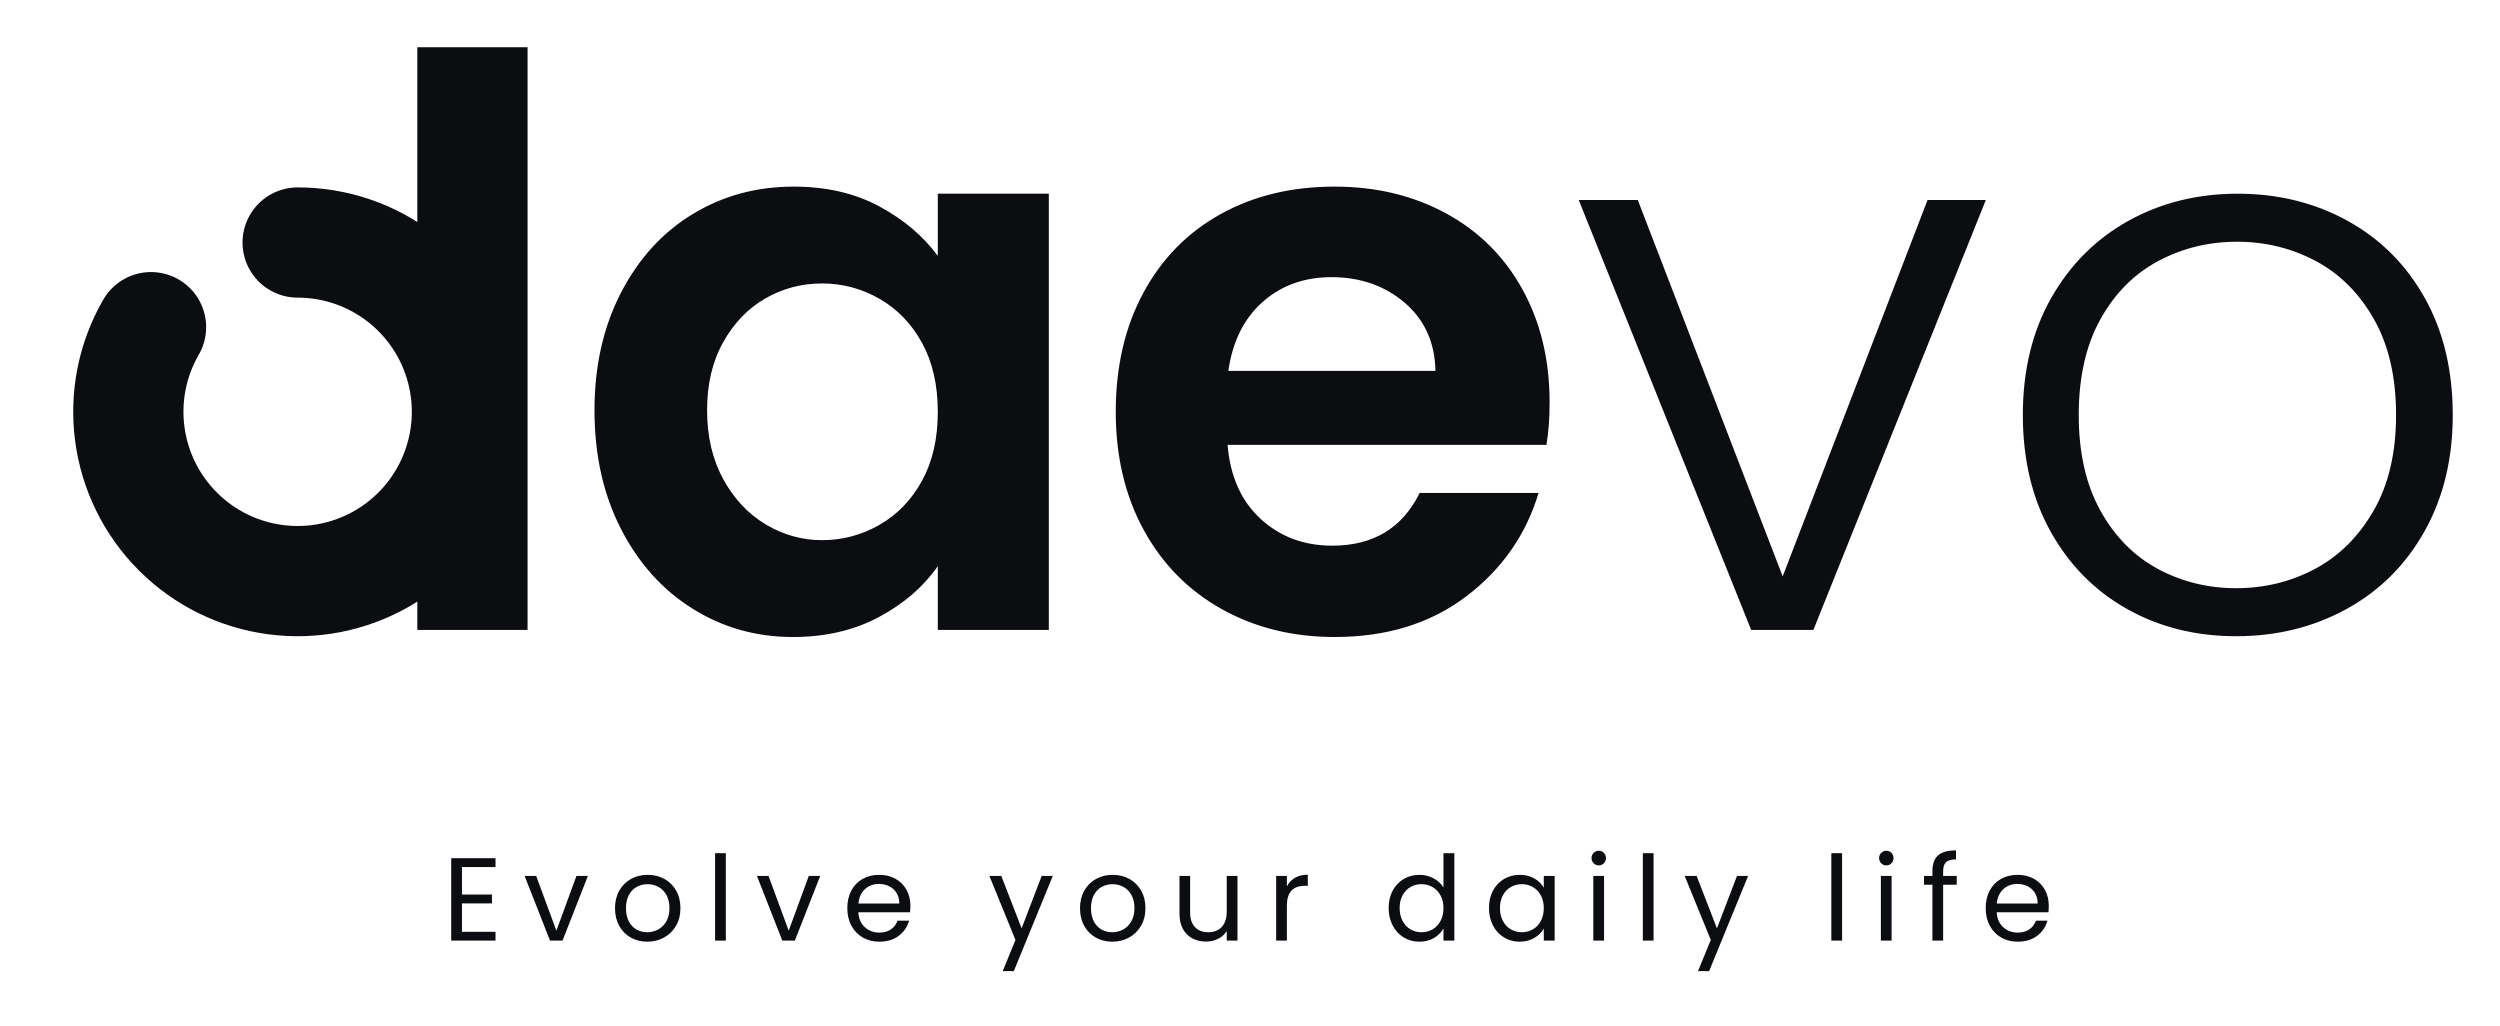
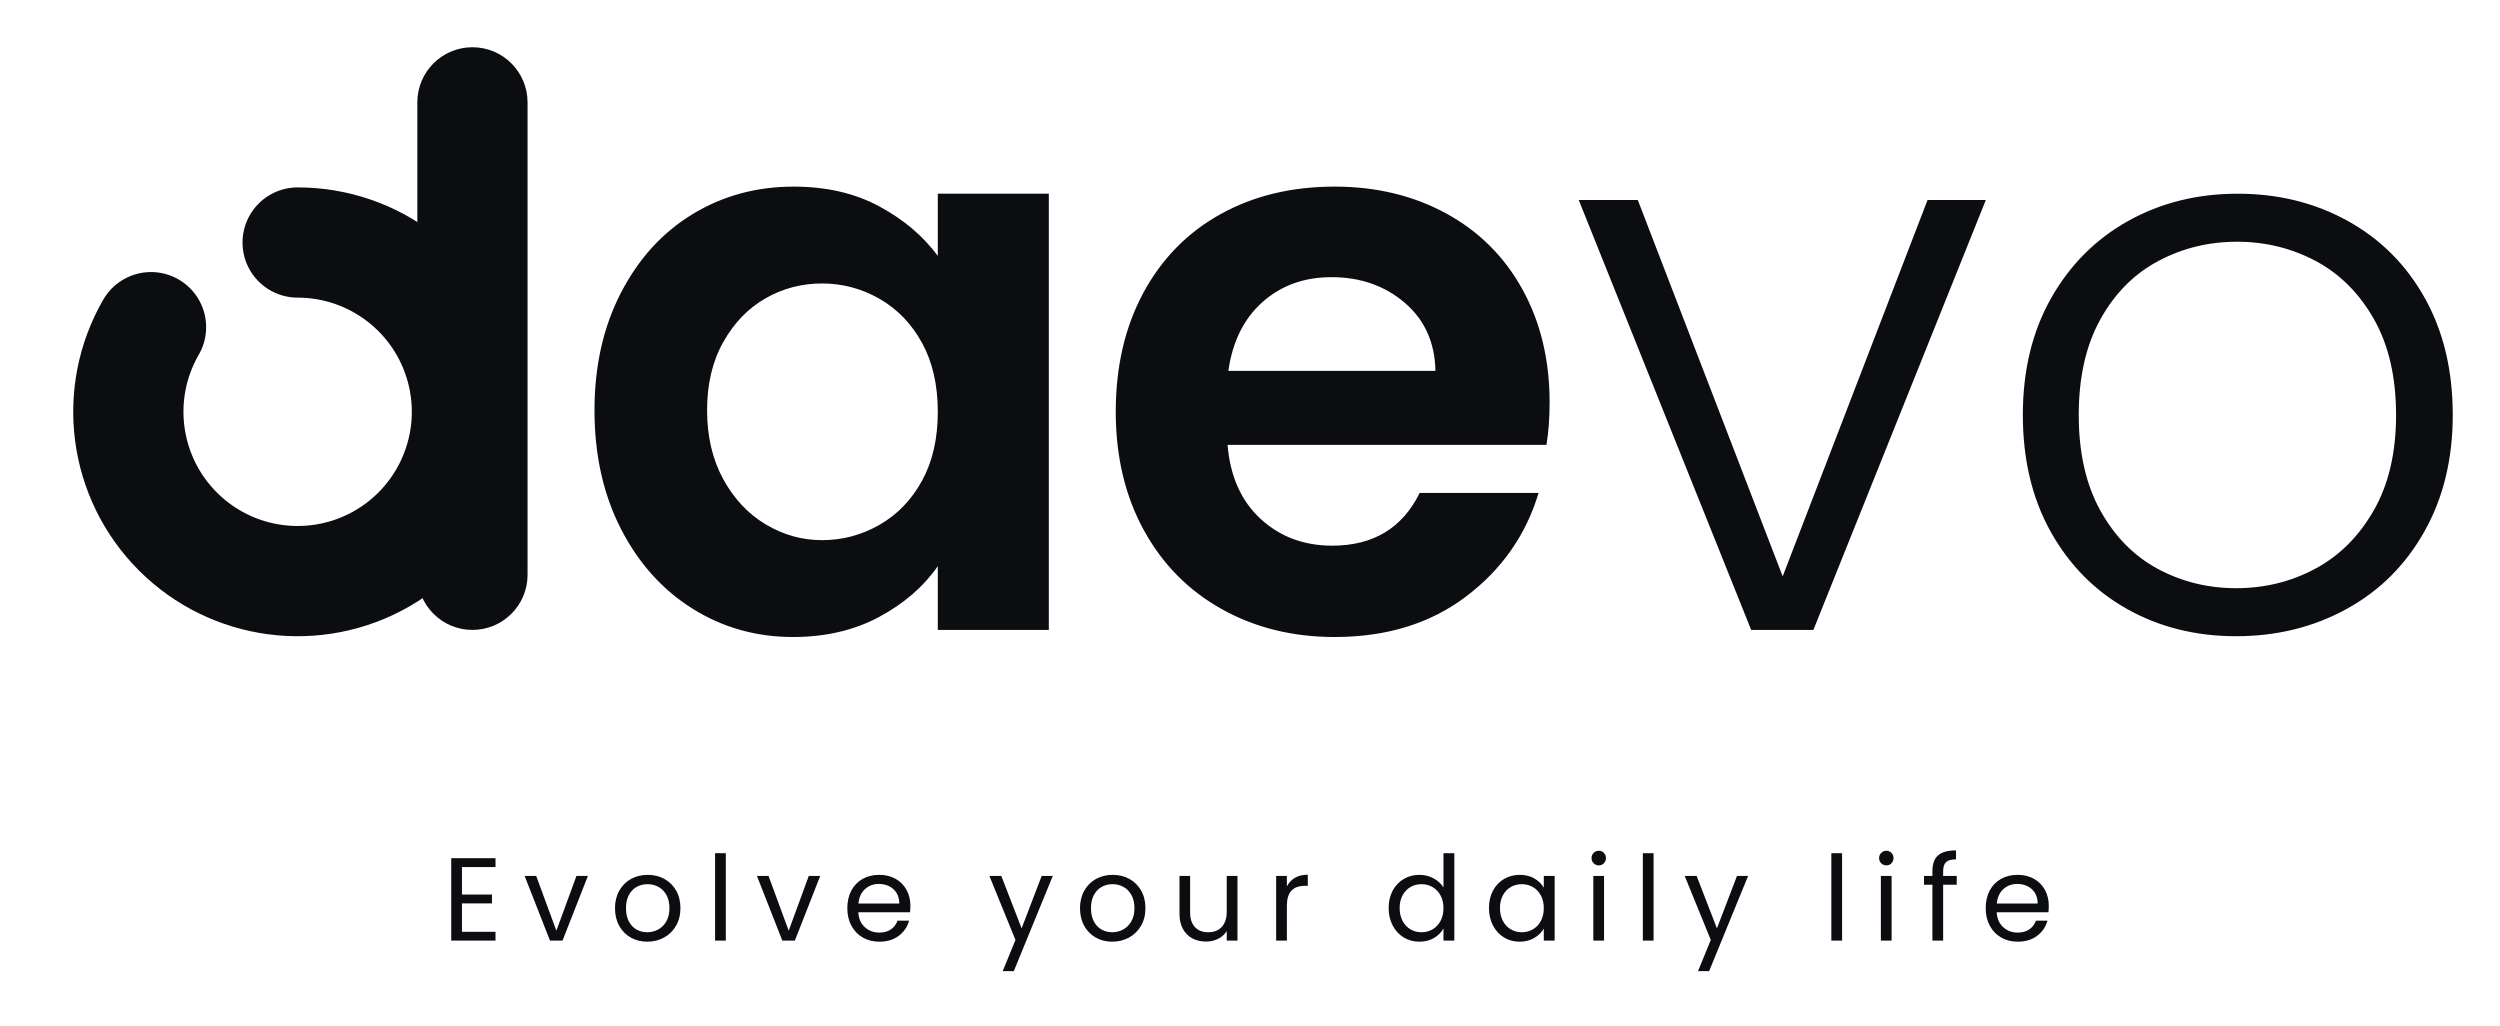
<svg xmlns="http://www.w3.org/2000/svg" viewBox="-6.0 -80.0 317.5 130.2" width="320" role="img" aria-label="daevo, Evolve your daily life">
  <g>
    <path d="M 31.80 -49.20 A 21.50 21.50 0 1 1 13.18 -38.45" fill="none" stroke="#0B0D10" stroke-width="14.00" stroke-linecap="round" />
-     <rect x="47.00" y="-74.00" width="14.00" height="74.00" fill="#0B0D10" />
+     <rect x="47.00" y="-74.00" width="14.00" height="74.00" rx="7.00" fill="#0B0D10" />
  </g>
  <g transform="translate(66.20 0)">
    <path fill="#0B0D10" d="M28.6 -56.3Q34.8 -56.3 39.45 -53.8Q44.1 -51.3 46.9 -47.5V-55.4H61.0V0.0H46.9V-8.1Q44.2 -4.2 39.45 -1.65Q34.7 0.9 28.5 0.9Q21.5 0.9 15.75 -2.7Q10.0 -6.3 6.65 -12.85Q3.3 -19.4 3.3 -27.9Q3.3 -36.3 6.65 -42.8Q10.0 -49.3 15.75 -52.8Q21.5 -56.3 28.6 -56.3ZM32.2 -44.0Q28.3 -44.0 25.0 -42.1Q21.7 -40.2 19.65 -36.55Q17.6 -32.9 17.6 -27.9Q17.6 -22.9 19.65 -19.15Q21.7 -15.4 25.05 -13.4Q28.4 -11.4 32.2 -11.4Q36.1 -11.4 39.5 -13.35Q42.9 -15.3 44.9 -18.95Q46.9 -22.6 46.9 -27.7Q46.9 -32.8 44.9 -36.45Q42.9 -40.1 39.5 -42.05Q36.1 -44.0 32.2 -44.0Z M124.2 -23.5H83.7Q84.2 -17.5 87.9 -14.1Q91.6 -10.7 97.0 -10.7Q104.8 -10.7 108.1 -17.4H123.2Q120.8 -9.4 114.0 -4.25Q107.2 0.9 97.3 0.9Q89.3 0.9 82.95 -2.65Q76.6 -6.2 73.05 -12.7Q69.5 -19.2 69.5 -27.7Q69.5 -36.3 73.0 -42.8Q76.5 -49.3 82.8 -52.8Q89.1 -56.3 97.3 -56.3Q105.2 -56.3 111.45 -52.9Q117.7 -49.5 121.15 -43.25Q124.6 -37.0 124.6 -28.9Q124.6 -25.9 124.2 -23.5ZM110.1 -32.9Q110.0 -38.3 106.2 -41.55Q102.4 -44.8 96.9 -44.8Q91.7 -44.8 88.15 -41.65Q84.6 -38.5 83.8 -32.9Z M154.2 -6.8 172.6 -54.6H180.0L158.1 0.0H150.2L128.3 -54.6H135.8Z M184.7 -27.3Q184.7 -35.8 188.3 -42.15Q191.9 -48.5 198.1 -51.95Q204.3 -55.4 212.0 -55.4Q219.7 -55.4 225.95 -51.95Q232.2 -48.5 235.75 -42.15Q239.3 -35.8 239.3 -27.3Q239.3 -18.9 235.7 -12.5Q232.1 -6.1 225.8 -2.65Q219.5 0.8 211.8 0.8Q204.1 0.8 197.95 -2.65Q191.8 -6.1 188.25 -12.45Q184.7 -18.8 184.7 -27.3ZM232.1 -27.3Q232.1 -34.5 229.3 -39.45Q226.5 -44.4 221.9 -46.85Q217.3 -49.3 211.9 -49.3Q206.5 -49.3 201.9 -46.85Q197.3 -44.4 194.55 -39.45Q191.8 -34.5 191.8 -27.3Q191.8 -20.1 194.55 -15.15Q197.3 -10.2 201.85 -7.75Q206.4 -5.3 211.8 -5.3Q217.2 -5.3 221.8 -7.75Q226.4 -10.2 229.25 -15.15Q232.1 -20.1 232.1 -27.3Z" />
  </g>
  <g transform="translate(50.15 39.46)">
    <path fill="#0B0D10" d="M2.52 -9.345V-5.85H6.33V-4.725H2.52V-1.125H6.78V0.0H1.155V-10.47H6.78V-9.345Z M14.51 -1.26 17.06 -8.22H18.515L15.29 0.0H13.7L10.475 -8.22H11.945Z M21.955 -4.125Q21.955 -5.385 22.502 -6.352Q23.05 -7.32 23.995 -7.838Q24.94 -8.355 26.11 -8.355Q27.28 -8.355 28.225 -7.838Q29.17 -7.32 29.718 -6.36Q30.265 -5.4 30.265 -4.125Q30.265 -2.85 29.703 -1.883Q29.14 -0.915 28.18 -0.39Q27.22 0.135 26.05 0.135Q24.895 0.135 23.957 -0.39Q23.02 -0.915 22.487 -1.883Q21.955 -2.85 21.955 -4.125ZM28.87 -4.125Q28.87 -5.115 28.48 -5.805Q28.09 -6.495 27.46 -6.832Q26.83 -7.17 26.095 -7.17Q25.345 -7.17 24.722 -6.832Q24.1 -6.495 23.725 -5.805Q23.35 -5.115 23.35 -4.125Q23.35 -3.12 23.717 -2.43Q24.085 -1.74 24.7 -1.402Q25.315 -1.065 26.05 -1.065Q26.785 -1.065 27.43 -1.41Q28.075 -1.755 28.472 -2.445Q28.87 -3.135 28.87 -4.125Z M36.03 -11.1V0.0H34.665V-11.1Z M44.015 -1.26 46.565 -8.22H48.02L44.795 0.0H43.205L39.98 -8.22H41.45Z M59.425 -3.6H52.855Q52.93 -2.385 53.688 -1.702Q54.445 -1.02 55.525 -1.02Q56.41 -1.02 57.002 -1.433Q57.595 -1.845 57.835 -2.535H59.305Q58.975 -1.35 57.985 -0.607Q56.995 0.135 55.525 0.135Q54.355 0.135 53.432 -0.39Q52.51 -0.915 51.985 -1.883Q51.46 -2.85 51.46 -4.125Q51.46 -5.4 51.97 -6.36Q52.48 -7.32 53.402 -7.838Q54.325 -8.355 55.525 -8.355Q56.695 -8.355 57.595 -7.845Q58.495 -7.335 58.983 -6.442Q59.47 -5.55 59.47 -4.425Q59.47 -4.035 59.425 -3.6ZM55.465 -7.2Q54.43 -7.2 53.703 -6.54Q52.975 -5.88 52.87 -4.71H58.06Q58.06 -5.49 57.715 -6.053Q57.37 -6.615 56.777 -6.907Q56.185 -7.2 55.465 -7.2Z M77.555 -8.22 72.605 3.87H71.195L72.815 -0.09L69.5 -8.22H71.015L73.595 -1.56L76.145 -8.22Z M81.01 -4.125Q81.01 -5.385 81.557 -6.352Q82.105 -7.32 83.05 -7.838Q83.995 -8.355 85.165 -8.355Q86.335 -8.355 87.28 -7.838Q88.225 -7.32 88.772 -6.36Q89.32 -5.4 89.32 -4.125Q89.32 -2.85 88.757 -1.883Q88.195 -0.915 87.235 -0.39Q86.275 0.135 85.105 0.135Q83.95 0.135 83.012 -0.39Q82.075 -0.915 81.542 -1.883Q81.01 -2.85 81.01 -4.125ZM87.925 -4.125Q87.925 -5.115 87.535 -5.805Q87.145 -6.495 86.515 -6.832Q85.885 -7.17 85.15 -7.17Q84.4 -7.17 83.778 -6.832Q83.155 -6.495 82.78 -5.805Q82.405 -5.115 82.405 -4.125Q82.405 -3.12 82.773 -2.43Q83.14 -1.74 83.755 -1.402Q84.37 -1.065 85.105 -1.065Q85.84 -1.065 86.485 -1.41Q87.13 -1.755 87.528 -2.445Q87.925 -3.135 87.925 -4.125Z M101.01 -8.22V0.0H99.645V-1.215Q99.255 -0.585 98.558 -0.232Q97.86 0.12 97.02 0.12Q96.06 0.12 95.295 -0.277Q94.53 -0.675 94.088 -1.47Q93.645 -2.265 93.645 -3.405V-8.22H94.995V-3.585Q94.995 -2.37 95.61 -1.718Q96.225 -1.065 97.29 -1.065Q98.385 -1.065 99.015 -1.74Q99.645 -2.415 99.645 -3.705V-8.22Z M109.94 -8.37V-6.96H109.58Q107.285 -6.96 107.285 -4.47V0.0H105.92V-8.22H107.285V-6.885Q107.645 -7.59 108.312 -7.98Q108.98 -8.37 109.94 -8.37Z M124.125 -8.355Q125.085 -8.355 125.91 -7.912Q126.735 -7.47 127.17 -6.75V-11.1H128.55V0.0H127.17V-1.545Q126.765 -0.81 125.97 -0.337Q125.175 0.135 124.11 0.135Q123.015 0.135 122.123 -0.405Q121.23 -0.945 120.72 -1.92Q120.21 -2.895 120.21 -4.14Q120.21 -5.4 120.72 -6.352Q121.23 -7.305 122.123 -7.83Q123.015 -8.355 124.125 -8.355ZM124.38 -7.17Q123.615 -7.17 122.985 -6.81Q122.355 -6.45 121.98 -5.76Q121.605 -5.07 121.605 -4.14Q121.605 -3.195 121.98 -2.497Q122.355 -1.8 122.985 -1.432Q123.615 -1.065 124.38 -1.065Q125.145 -1.065 125.783 -1.432Q126.42 -1.8 126.795 -2.497Q127.17 -3.195 127.17 -4.125Q127.17 -5.055 126.795 -5.745Q126.42 -6.435 125.783 -6.803Q125.145 -7.17 124.38 -7.17Z M136.85 -8.355Q137.93 -8.355 138.725 -7.89Q139.52 -7.425 139.91 -6.72V-8.22H141.29V0.0H139.91V-1.53Q139.505 -0.81 138.702 -0.337Q137.9 0.135 136.835 0.135Q135.74 0.135 134.855 -0.405Q133.97 -0.945 133.46 -1.92Q132.95 -2.895 132.95 -4.14Q132.95 -5.4 133.46 -6.352Q133.97 -7.305 134.863 -7.83Q135.755 -8.355 136.85 -8.355ZM137.12 -7.17Q136.355 -7.17 135.725 -6.81Q135.095 -6.45 134.72 -5.76Q134.345 -5.07 134.345 -4.14Q134.345 -3.195 134.72 -2.497Q135.095 -1.8 135.725 -1.432Q136.355 -1.065 137.12 -1.065Q137.885 -1.065 138.523 -1.432Q139.16 -1.8 139.535 -2.497Q139.91 -3.195 139.91 -4.125Q139.91 -5.055 139.535 -5.745Q139.16 -6.435 138.523 -6.803Q137.885 -7.17 137.12 -7.17Z M145.975 -10.485Q145.975 -10.875 146.245 -11.145Q146.515 -11.415 146.905 -11.415Q147.28 -11.415 147.543 -11.145Q147.805 -10.875 147.805 -10.485Q147.805 -10.095 147.543 -9.825Q147.28 -9.555 146.905 -9.555Q146.515 -9.555 146.245 -9.825Q145.975 -10.095 145.975 -10.485ZM147.565 -8.22V0.0H146.2V-8.22Z M153.855 -11.1V0.0H152.49V-11.1Z M165.86 -8.22 160.91 3.87H159.5L161.12 -0.09L157.805 -8.22H159.32L161.9 -1.56L164.45 -8.22Z M177.795 -11.1V0.0H176.43V-11.1Z M182.495 -10.485Q182.495 -10.875 182.765 -11.145Q183.035 -11.415 183.425 -11.415Q183.8 -11.415 184.062 -11.145Q184.325 -10.875 184.325 -10.485Q184.325 -10.095 184.062 -9.825Q183.8 -9.555 183.425 -9.555Q183.035 -9.555 182.765 -9.825Q182.495 -10.095 182.495 -10.485ZM184.085 -8.22V0.0H182.72V-8.22Z M192.355 -7.095H190.63V0.0H189.265V-7.095H188.2V-8.22H189.265V-8.805Q189.265 -10.185 189.977 -10.822Q190.69 -11.46 192.265 -11.46V-10.32Q191.365 -10.32 190.997 -9.968Q190.63 -9.615 190.63 -8.805V-8.22H192.355Z M204 -3.6H197.43Q197.505 -2.385 198.262 -1.702Q199.02 -1.02 200.1 -1.02Q200.985 -1.02 201.577 -1.433Q202.17 -1.845 202.41 -2.535H203.88Q203.55 -1.35 202.56 -0.607Q201.57 0.135 200.1 0.135Q198.93 0.135 198.007 -0.39Q197.085 -0.915 196.56 -1.883Q196.035 -2.85 196.035 -4.125Q196.035 -5.4 196.545 -6.36Q197.055 -7.32 197.977 -7.838Q198.9 -8.355 200.1 -8.355Q201.27 -8.355 202.17 -7.845Q203.07 -7.335 203.557 -6.442Q204.045 -5.55 204.045 -4.425Q204.045 -4.035 204 -3.6ZM200.04 -7.2Q199.005 -7.2 198.277 -6.54Q197.55 -5.88 197.445 -4.71H202.635Q202.635 -5.49 202.29 -6.053Q201.945 -6.615 201.352 -6.907Q200.76 -7.2 200.04 -7.2Z" />
  </g>
</svg>
